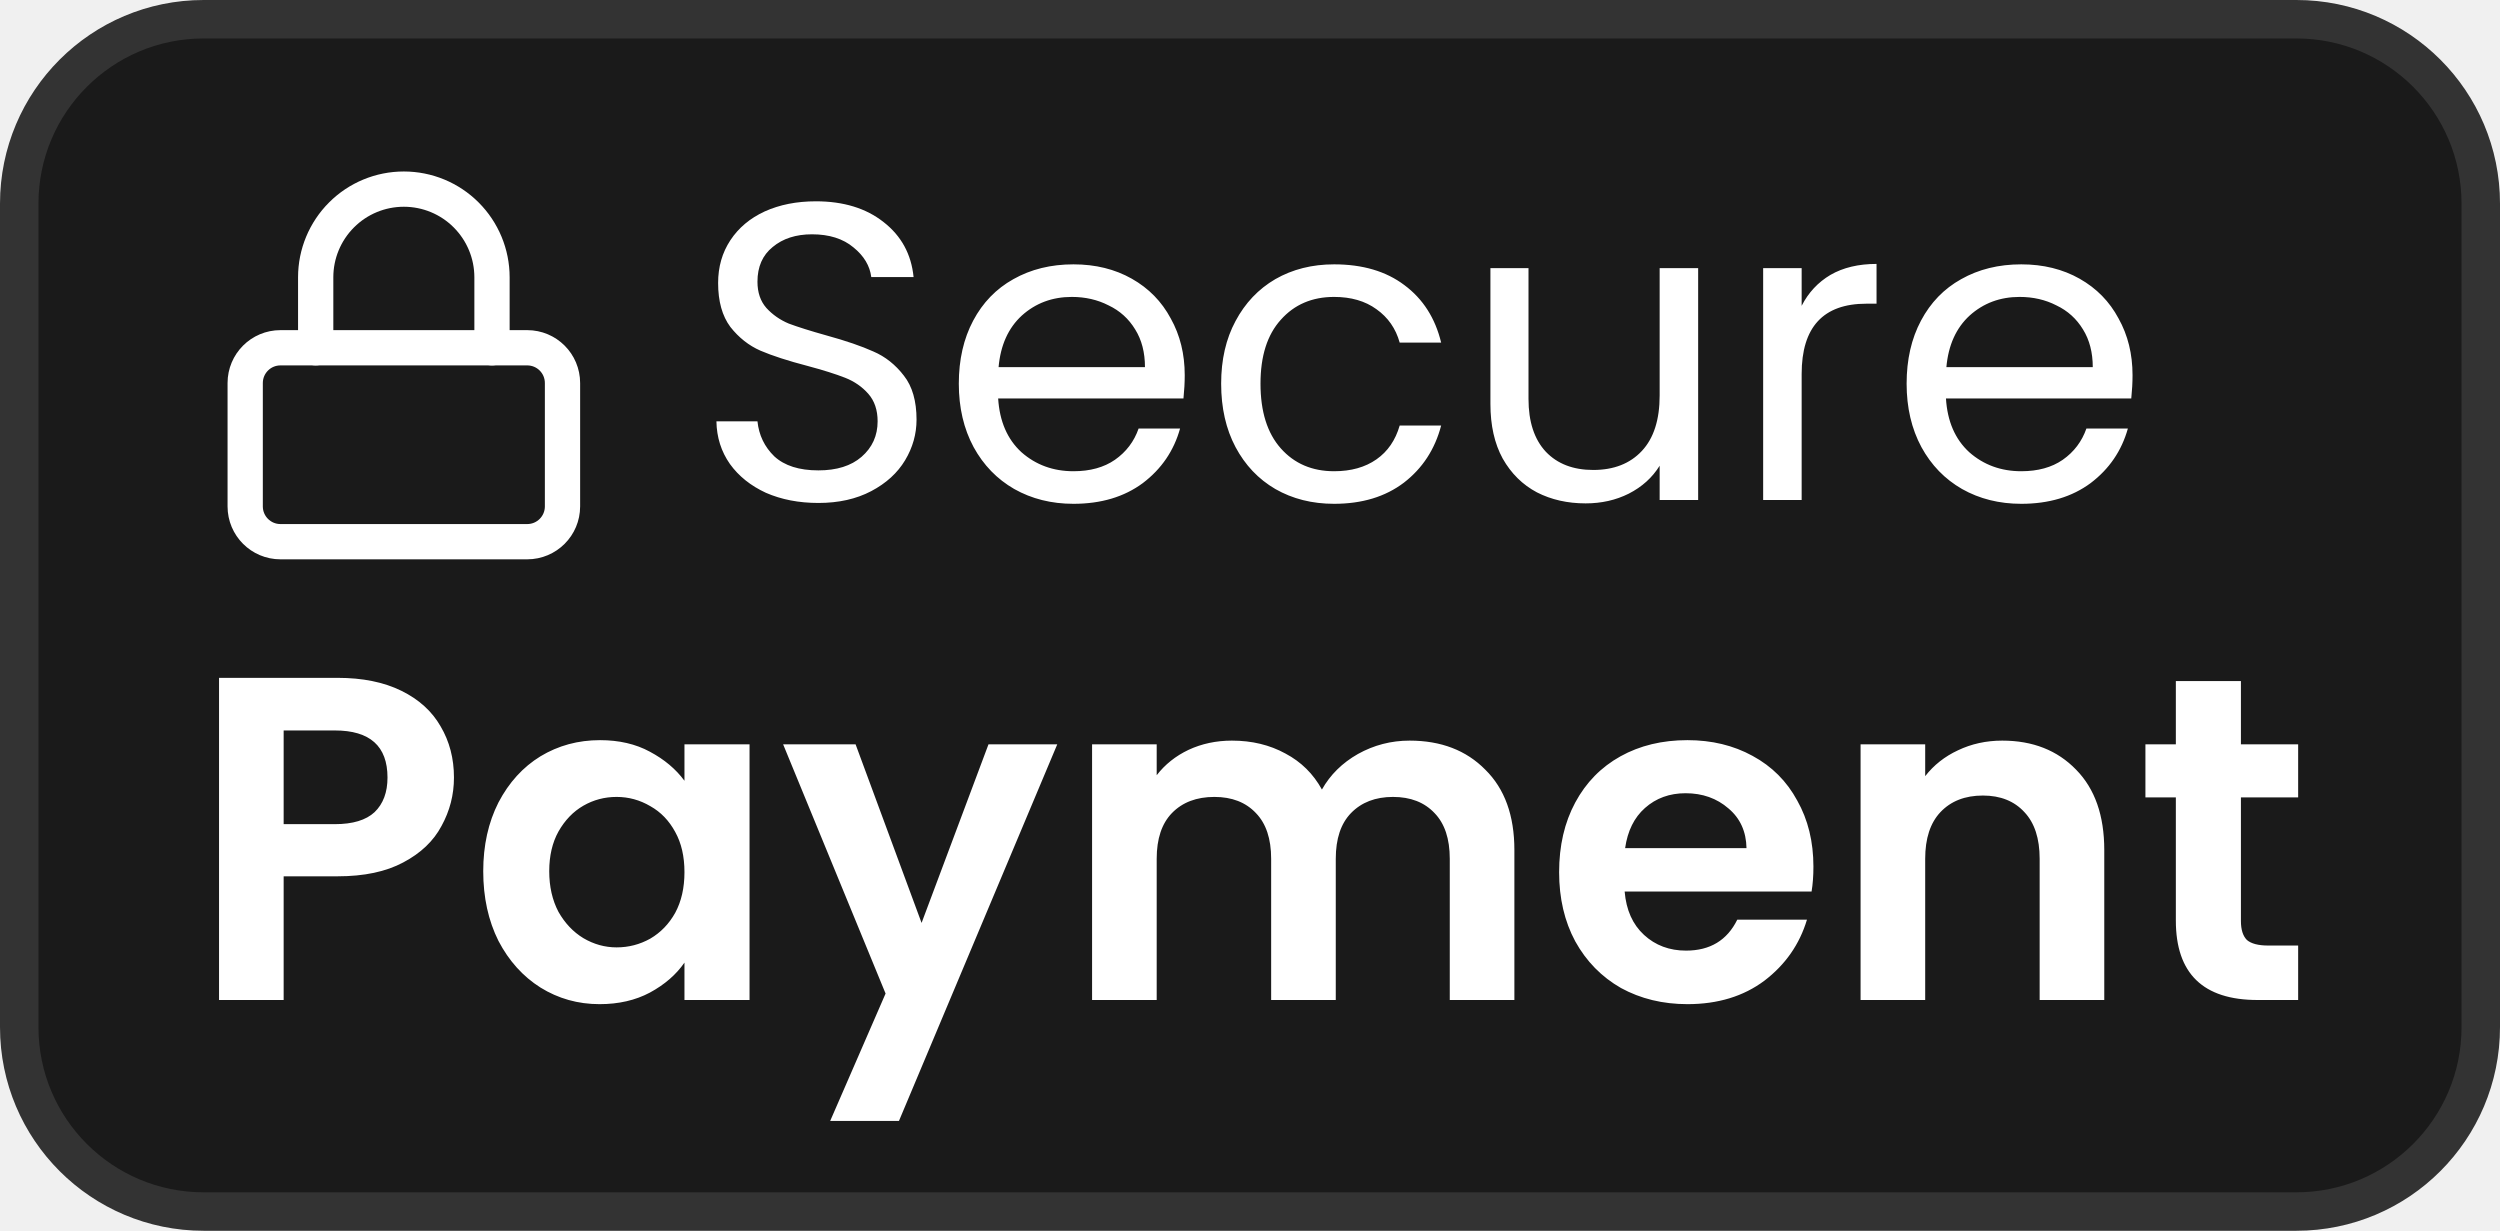
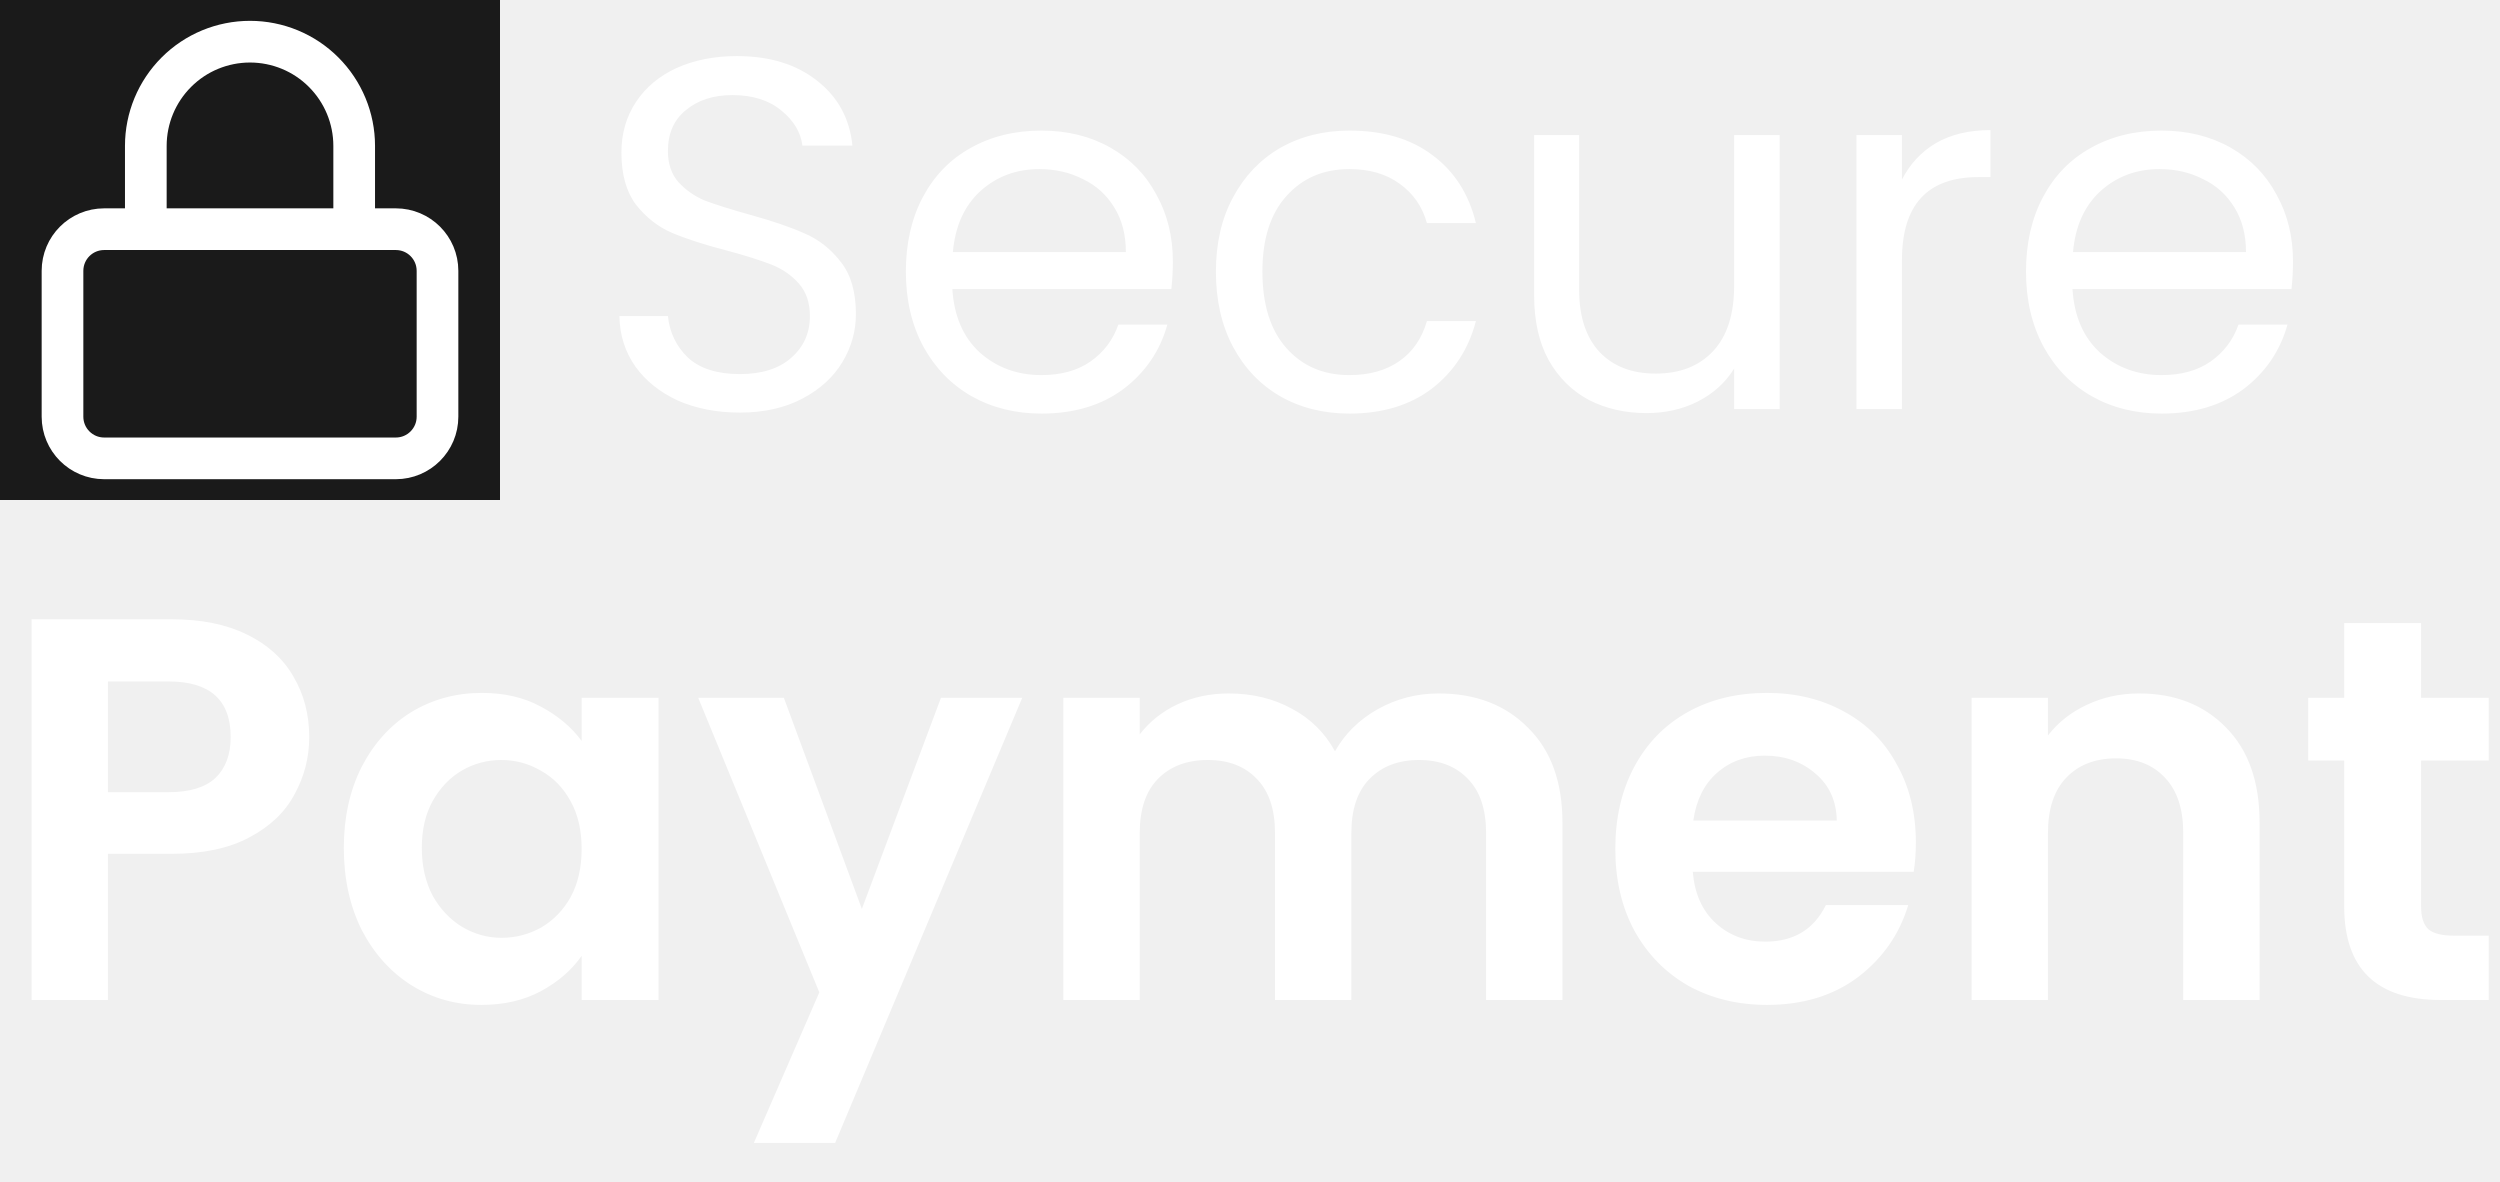
- <svg xmlns="http://www.w3.org/2000/svg" width="65" height="32" viewBox="0 0 65 32" fill="none">
-   <rect x="0.5" y="0.5" width="64" height="31" rx="4.794" fill="#1A1A1A" stroke="#333333" />
-   <g clip-path="url(#clip0_2166_1874)">
-     <rect width="11" height="11" transform="translate(5 4)" fill="#1A1A1A" />
-     <path d="M13.708 9.042H7.292C6.785 9.042 6.375 9.452 6.375 9.959V13.167C6.375 13.673 6.785 14.084 7.292 14.084H13.708C14.215 14.084 14.625 13.673 14.625 13.167V9.959C14.625 9.452 14.215 9.042 13.708 9.042Z" stroke="white" stroke-width="0.917" stroke-linecap="round" stroke-linejoin="round" />
-     <path d="M8.208 9.042V7.209C8.208 6.601 8.45 6.018 8.88 5.588C9.309 5.158 9.892 4.917 10.5 4.917C11.108 4.917 11.691 5.158 12.12 5.588C12.55 6.018 12.792 6.601 12.792 7.209V9.042" stroke="white" stroke-width="0.917" stroke-linecap="round" stroke-linejoin="round" />
+ <svg xmlns="http://www.w3.org/2000/svg" width="55" height="26" viewBox="0 0 55 26" fill="none">
+   <g clip-path="url(#clip0_460_39913)">
+     <rect width="11" height="11" fill="#1A1A1A" />
+     <path d="M8.708 5.042H2.292C1.785 5.042 1.375 5.452 1.375 5.959V9.167C1.375 9.673 1.785 10.084 2.292 10.084H8.708C9.215 10.084 9.625 9.673 9.625 9.167V5.959C9.625 5.452 9.215 5.042 8.708 5.042Z" stroke="white" stroke-width="0.917" stroke-linecap="round" stroke-linejoin="round" />
+     <path d="M3.208 5.042V3.209C3.208 2.601 3.45 2.018 3.88 1.588C4.309 1.158 4.892 0.917 5.5 0.917C6.108 0.917 6.691 1.158 7.12 1.588C7.55 2.018 7.792 2.601 7.792 3.209V5.042" stroke="white" stroke-width="0.917" stroke-linecap="round" stroke-linejoin="round" />
  </g>
-   <path d="M21.278 13.077C20.772 13.077 20.317 12.989 19.914 12.813C19.518 12.63 19.206 12.38 18.979 12.065C18.752 11.742 18.634 11.372 18.627 10.954H19.694C19.731 11.313 19.877 11.618 20.134 11.867C20.398 12.109 20.779 12.23 21.278 12.23C21.755 12.23 22.129 12.113 22.4 11.878C22.679 11.636 22.818 11.328 22.818 10.954C22.818 10.661 22.737 10.422 22.576 10.239C22.415 10.056 22.213 9.916 21.971 9.821C21.729 9.726 21.403 9.623 20.992 9.513C20.486 9.381 20.079 9.249 19.771 9.117C19.47 8.985 19.21 8.78 18.99 8.501C18.777 8.215 18.671 7.834 18.671 7.357C18.671 6.939 18.777 6.569 18.99 6.246C19.203 5.923 19.5 5.674 19.881 5.498C20.27 5.322 20.713 5.234 21.212 5.234C21.931 5.234 22.517 5.414 22.972 5.773C23.434 6.132 23.694 6.609 23.753 7.203H22.653C22.616 6.91 22.462 6.653 22.191 6.433C21.92 6.206 21.56 6.092 21.113 6.092C20.695 6.092 20.354 6.202 20.09 6.422C19.826 6.635 19.694 6.935 19.694 7.324C19.694 7.603 19.771 7.83 19.925 8.006C20.086 8.182 20.281 8.318 20.508 8.413C20.743 8.501 21.069 8.604 21.487 8.721C21.993 8.86 22.4 9 22.708 9.139C23.016 9.271 23.28 9.48 23.5 9.766C23.72 10.045 23.83 10.426 23.83 10.91C23.83 11.284 23.731 11.636 23.533 11.966C23.335 12.296 23.042 12.564 22.653 12.769C22.264 12.974 21.806 13.077 21.278 13.077ZM30.803 9.755C30.803 9.946 30.792 10.147 30.77 10.36H25.952C25.989 10.954 26.19 11.42 26.557 11.757C26.931 12.087 27.382 12.252 27.91 12.252C28.343 12.252 28.702 12.153 28.988 11.955C29.281 11.75 29.487 11.478 29.604 11.141H30.682C30.521 11.72 30.198 12.193 29.714 12.56C29.23 12.919 28.629 13.099 27.91 13.099C27.338 13.099 26.825 12.971 26.37 12.714C25.923 12.457 25.571 12.094 25.314 11.625C25.057 11.148 24.929 10.598 24.929 9.975C24.929 9.352 25.054 8.805 25.303 8.336C25.552 7.867 25.901 7.507 26.348 7.258C26.803 7.001 27.323 6.873 27.91 6.873C28.482 6.873 28.988 6.998 29.428 7.247C29.868 7.496 30.205 7.841 30.44 8.281C30.682 8.714 30.803 9.205 30.803 9.755ZM29.769 9.546C29.769 9.165 29.685 8.838 29.516 8.567C29.347 8.288 29.116 8.079 28.823 7.94C28.537 7.793 28.218 7.72 27.866 7.72C27.36 7.72 26.927 7.881 26.568 8.204C26.216 8.527 26.014 8.974 25.963 9.546H29.769ZM31.75 9.975C31.75 9.352 31.875 8.809 32.124 8.347C32.374 7.878 32.718 7.515 33.158 7.258C33.606 7.001 34.115 6.873 34.687 6.873C35.428 6.873 36.037 7.053 36.513 7.412C36.997 7.771 37.316 8.27 37.47 8.908H36.392C36.29 8.541 36.088 8.252 35.787 8.039C35.494 7.826 35.127 7.72 34.687 7.72C34.115 7.72 33.653 7.918 33.301 8.314C32.949 8.703 32.773 9.256 32.773 9.975C32.773 10.701 32.949 11.262 33.301 11.658C33.653 12.054 34.115 12.252 34.687 12.252C35.127 12.252 35.494 12.149 35.787 11.944C36.081 11.739 36.282 11.445 36.392 11.064H37.47C37.309 11.68 36.986 12.175 36.502 12.549C36.018 12.916 35.413 13.099 34.687 13.099C34.115 13.099 33.606 12.971 33.158 12.714C32.718 12.457 32.374 12.094 32.124 11.625C31.875 11.156 31.75 10.606 31.75 9.975ZM44.152 6.972V13H43.151V12.109C42.96 12.417 42.693 12.659 42.348 12.835C42.011 13.004 41.637 13.088 41.226 13.088C40.757 13.088 40.335 12.993 39.961 12.802C39.587 12.604 39.29 12.311 39.07 11.922C38.857 11.533 38.751 11.06 38.751 10.503V6.972H39.741V10.371C39.741 10.965 39.891 11.423 40.192 11.746C40.493 12.061 40.903 12.219 41.424 12.219C41.959 12.219 42.381 12.054 42.689 11.724C42.997 11.394 43.151 10.914 43.151 10.283V6.972H44.152ZM46.843 7.951C47.019 7.606 47.269 7.339 47.591 7.148C47.921 6.957 48.321 6.862 48.79 6.862V7.896H48.526C47.404 7.896 46.843 8.505 46.843 9.722V13H45.842V6.972H46.843V7.951ZM55.446 9.755C55.446 9.946 55.435 10.147 55.413 10.36H50.595C50.631 10.954 50.833 11.42 51.2 11.757C51.574 12.087 52.025 12.252 52.553 12.252C52.985 12.252 53.345 12.153 53.631 11.955C53.924 11.75 54.129 11.478 54.247 11.141H55.325C55.163 11.72 54.841 12.193 54.357 12.56C53.873 12.919 53.271 13.099 52.553 13.099C51.981 13.099 51.467 12.971 51.013 12.714C50.565 12.457 50.213 12.094 49.957 11.625C49.7 11.148 49.572 10.598 49.572 9.975C49.572 9.352 49.696 8.805 49.946 8.336C50.195 7.867 50.543 7.507 50.991 7.258C51.445 7.001 51.966 6.873 52.553 6.873C53.125 6.873 53.631 6.998 54.071 7.247C54.511 7.496 54.848 7.841 55.083 8.281C55.325 8.714 55.446 9.205 55.446 9.755ZM54.412 9.546C54.412 9.165 54.327 8.838 54.159 8.567C53.99 8.288 53.759 8.079 53.466 7.94C53.18 7.793 52.861 7.72 52.509 7.72C52.003 7.72 51.57 7.881 51.211 8.204C50.859 8.527 50.657 8.974 50.606 9.546H54.412Z" fill="white" />
-   <path d="M11.803 20.216C11.803 20.664 11.695 21.084 11.479 21.476C11.271 21.868 10.939 22.184 10.483 22.424C10.035 22.664 9.467 22.784 8.779 22.784H7.375V26H5.695V17.624H8.779C9.427 17.624 9.979 17.736 10.435 17.96C10.891 18.184 11.231 18.492 11.455 18.884C11.687 19.276 11.803 19.72 11.803 20.216ZM8.707 21.428C9.171 21.428 9.515 21.324 9.739 21.116C9.963 20.9 10.075 20.6 10.075 20.216C10.075 19.4 9.619 18.992 8.707 18.992H7.375V21.428H8.707ZM12.564 22.652C12.564 21.98 12.696 21.384 12.96 20.864C13.232 20.344 13.596 19.944 14.052 19.664C14.516 19.384 15.032 19.244 15.6 19.244C16.096 19.244 16.528 19.344 16.896 19.544C17.272 19.744 17.572 19.996 17.796 20.3V19.352H19.488V26H17.796V25.028C17.58 25.34 17.28 25.6 16.896 25.808C16.52 26.008 16.084 26.108 15.588 26.108C15.028 26.108 14.516 25.964 14.052 25.676C13.596 25.388 13.232 24.984 12.96 24.464C12.696 23.936 12.564 23.332 12.564 22.652ZM17.796 22.676C17.796 22.268 17.716 21.92 17.556 21.632C17.396 21.336 17.18 21.112 16.908 20.96C16.636 20.8 16.344 20.72 16.032 20.72C15.72 20.72 15.432 20.796 15.168 20.948C14.904 21.1 14.688 21.324 14.52 21.62C14.36 21.908 14.28 22.252 14.28 22.652C14.28 23.052 14.36 23.404 14.52 23.708C14.688 24.004 14.904 24.232 15.168 24.392C15.44 24.552 15.728 24.632 16.032 24.632C16.344 24.632 16.636 24.556 16.908 24.404C17.18 24.244 17.396 24.02 17.556 23.732C17.716 23.436 17.796 23.084 17.796 22.676ZM27.489 19.352L23.373 29.144H21.585L23.025 25.832L20.361 19.352H22.245L23.961 23.996L25.701 19.352H27.489ZM36.65 19.256C37.466 19.256 38.122 19.508 38.618 20.012C39.122 20.508 39.374 21.204 39.374 22.1V26H37.694V22.328C37.694 21.808 37.562 21.412 37.298 21.14C37.034 20.86 36.674 20.72 36.218 20.72C35.762 20.72 35.398 20.86 35.126 21.14C34.862 21.412 34.73 21.808 34.73 22.328V26H33.05V22.328C33.05 21.808 32.918 21.412 32.654 21.14C32.39 20.86 32.03 20.72 31.574 20.72C31.11 20.72 30.742 20.86 30.47 21.14C30.206 21.412 30.074 21.808 30.074 22.328V26H28.394V19.352H30.074V20.156C30.29 19.876 30.566 19.656 30.902 19.496C31.246 19.336 31.622 19.256 32.03 19.256C32.55 19.256 33.014 19.368 33.422 19.592C33.83 19.808 34.146 20.12 34.37 20.528C34.586 20.144 34.898 19.836 35.306 19.604C35.722 19.372 36.17 19.256 36.65 19.256ZM47.149 22.532C47.149 22.772 47.133 22.988 47.101 23.18H42.241C42.281 23.66 42.449 24.036 42.745 24.308C43.041 24.58 43.405 24.716 43.837 24.716C44.461 24.716 44.905 24.448 45.169 23.912H46.981C46.789 24.552 46.421 25.08 45.877 25.496C45.333 25.904 44.665 26.108 43.873 26.108C43.233 26.108 42.657 25.968 42.145 25.688C41.641 25.4 41.245 24.996 40.957 24.476C40.677 23.956 40.537 23.356 40.537 22.676C40.537 21.988 40.677 21.384 40.957 20.864C41.237 20.344 41.629 19.944 42.133 19.664C42.637 19.384 43.217 19.244 43.873 19.244C44.505 19.244 45.069 19.38 45.565 19.652C46.069 19.924 46.457 20.312 46.729 20.816C47.009 21.312 47.149 21.884 47.149 22.532ZM45.409 22.052C45.401 21.62 45.245 21.276 44.941 21.02C44.637 20.756 44.265 20.624 43.825 20.624C43.409 20.624 43.057 20.752 42.769 21.008C42.489 21.256 42.317 21.604 42.253 22.052H45.409ZM52.059 19.256C52.851 19.256 53.491 19.508 53.979 20.012C54.467 20.508 54.711 21.204 54.711 22.1V26H53.031V22.328C53.031 21.8 52.899 21.396 52.635 21.116C52.371 20.828 52.011 20.684 51.555 20.684C51.091 20.684 50.723 20.828 50.451 21.116C50.187 21.396 50.055 21.8 50.055 22.328V26H48.375V19.352H50.055V20.18C50.279 19.892 50.563 19.668 50.907 19.508C51.259 19.34 51.643 19.256 52.059 19.256ZM58.264 20.732V23.948C58.264 24.172 58.316 24.336 58.42 24.44C58.532 24.536 58.717 24.584 58.972 24.584H59.752V26H58.697C57.281 26 56.572 25.312 56.572 23.936V20.732H55.781V19.352H56.572V17.708H58.264V19.352H59.752V20.732H58.264Z" fill="white" />
+   <path d="M16.278 9.077C15.772 9.077 15.317 8.989 14.914 8.813C14.518 8.63 14.206 8.38 13.979 8.065C13.752 7.742 13.634 7.372 13.627 6.954H14.694C14.731 7.313 14.877 7.618 15.134 7.867C15.398 8.109 15.779 8.23 16.278 8.23C16.755 8.23 17.129 8.113 17.4 7.878C17.679 7.636 17.818 7.328 17.818 6.954C17.818 6.661 17.737 6.422 17.576 6.239C17.415 6.056 17.213 5.916 16.971 5.821C16.729 5.726 16.403 5.623 15.992 5.513C15.486 5.381 15.079 5.249 14.771 5.117C14.47 4.985 14.21 4.78 13.99 4.501C13.777 4.215 13.671 3.834 13.671 3.357C13.671 2.939 13.777 2.569 13.99 2.246C14.203 1.923 14.5 1.674 14.881 1.498C15.27 1.322 15.713 1.234 16.212 1.234C16.931 1.234 17.517 1.414 17.972 1.773C18.434 2.132 18.694 2.609 18.753 3.203H17.653C17.616 2.91 17.462 2.653 17.191 2.433C16.92 2.206 16.56 2.092 16.113 2.092C15.695 2.092 15.354 2.202 15.09 2.422C14.826 2.635 14.694 2.935 14.694 3.324C14.694 3.603 14.771 3.83 14.925 4.006C15.086 4.182 15.281 4.318 15.508 4.413C15.743 4.501 16.069 4.604 16.487 4.721C16.993 4.86 17.4 5 17.708 5.139C18.016 5.271 18.28 5.48 18.5 5.766C18.72 6.045 18.83 6.426 18.83 6.91C18.83 7.284 18.731 7.636 18.533 7.966C18.335 8.296 18.042 8.564 17.653 8.769C17.264 8.974 16.806 9.077 16.278 9.077ZM25.803 5.755C25.803 5.946 25.792 6.147 25.77 6.36H20.952C20.989 6.954 21.19 7.42 21.557 7.757C21.931 8.087 22.382 8.252 22.91 8.252C23.343 8.252 23.702 8.153 23.988 7.955C24.281 7.75 24.487 7.478 24.604 7.141H25.682C25.521 7.72 25.198 8.193 24.714 8.56C24.23 8.919 23.629 9.099 22.91 9.099C22.338 9.099 21.825 8.971 21.37 8.714C20.923 8.457 20.571 8.094 20.314 7.625C20.057 7.148 19.929 6.598 19.929 5.975C19.929 5.352 20.054 4.805 20.303 4.336C20.552 3.867 20.901 3.507 21.348 3.258C21.803 3.001 22.323 2.873 22.91 2.873C23.482 2.873 23.988 2.998 24.428 3.247C24.868 3.496 25.205 3.841 25.44 4.281C25.682 4.714 25.803 5.205 25.803 5.755ZM24.769 5.546C24.769 5.165 24.685 4.838 24.516 4.567C24.347 4.288 24.116 4.079 23.823 3.94C23.537 3.793 23.218 3.72 22.866 3.72C22.36 3.72 21.927 3.881 21.568 4.204C21.216 4.527 21.014 4.974 20.963 5.546H24.769ZM26.75 5.975C26.75 5.352 26.875 4.809 27.124 4.347C27.374 3.878 27.718 3.515 28.158 3.258C28.606 3.001 29.115 2.873 29.687 2.873C30.428 2.873 31.037 3.053 31.513 3.412C31.997 3.771 32.316 4.27 32.47 4.908H31.392C31.29 4.541 31.088 4.252 30.787 4.039C30.494 3.826 30.127 3.72 29.687 3.72C29.115 3.72 28.653 3.918 28.301 4.314C27.949 4.703 27.773 5.256 27.773 5.975C27.773 6.701 27.949 7.262 28.301 7.658C28.653 8.054 29.115 8.252 29.687 8.252C30.127 8.252 30.494 8.149 30.787 7.944C31.081 7.739 31.282 7.445 31.392 7.064H32.47C32.309 7.68 31.986 8.175 31.502 8.549C31.018 8.916 30.413 9.099 29.687 9.099C29.115 9.099 28.606 8.971 28.158 8.714C27.718 8.457 27.374 8.094 27.124 7.625C26.875 7.156 26.75 6.606 26.75 5.975ZM39.152 2.972V9H38.151V8.109C37.96 8.417 37.693 8.659 37.348 8.835C37.011 9.004 36.637 9.088 36.226 9.088C35.757 9.088 35.335 8.993 34.961 8.802C34.587 8.604 34.29 8.311 34.07 7.922C33.857 7.533 33.751 7.06 33.751 6.503V2.972H34.741V6.371C34.741 6.965 34.891 7.423 35.192 7.746C35.493 8.061 35.903 8.219 36.424 8.219C36.959 8.219 37.381 8.054 37.689 7.724C37.997 7.394 38.151 6.914 38.151 6.283V2.972H39.152ZM41.843 3.951C42.019 3.606 42.269 3.339 42.591 3.148C42.921 2.957 43.321 2.862 43.79 2.862V3.896H43.526C42.404 3.896 41.843 4.505 41.843 5.722V9H40.842V2.972H41.843V3.951ZM50.446 5.755C50.446 5.946 50.435 6.147 50.413 6.36H45.595C45.631 6.954 45.833 7.42 46.2 7.757C46.574 8.087 47.025 8.252 47.553 8.252C47.985 8.252 48.345 8.153 48.631 7.955C48.924 7.75 49.129 7.478 49.247 7.141H50.325C50.163 7.72 49.841 8.193 49.357 8.56C48.873 8.919 48.271 9.099 47.553 9.099C46.981 9.099 46.467 8.971 46.013 8.714C45.565 8.457 45.213 8.094 44.957 7.625C44.7 7.148 44.572 6.598 44.572 5.975C44.572 5.352 44.696 4.805 44.946 4.336C45.195 3.867 45.543 3.507 45.991 3.258C46.445 3.001 46.966 2.873 47.553 2.873C48.125 2.873 48.631 2.998 49.071 3.247C49.511 3.496 49.848 3.841 50.083 4.281C50.325 4.714 50.446 5.205 50.446 5.755ZM49.412 5.546C49.412 5.165 49.327 4.838 49.159 4.567C48.99 4.288 48.759 4.079 48.466 3.94C48.18 3.793 47.861 3.72 47.509 3.72C47.003 3.72 46.57 3.881 46.211 4.204C45.859 4.527 45.657 4.974 45.606 5.546H49.412Z" fill="white" />
+   <path d="M6.803 16.216C6.803 16.664 6.695 17.084 6.479 17.476C6.271 17.868 5.939 18.184 5.483 18.424C5.035 18.664 4.467 18.784 3.779 18.784H2.375V22H0.695V13.624H3.779C4.427 13.624 4.979 13.736 5.435 13.96C5.891 14.184 6.231 14.492 6.455 14.884C6.687 15.276 6.803 15.72 6.803 16.216ZM3.707 17.428C4.171 17.428 4.515 17.324 4.739 17.116C4.963 16.9 5.075 16.6 5.075 16.216C5.075 15.4 4.619 14.992 3.707 14.992H2.375V17.428H3.707ZM7.564 18.652C7.564 17.98 7.696 17.384 7.96 16.864C8.232 16.344 8.596 15.944 9.052 15.664C9.516 15.384 10.032 15.244 10.6 15.244C11.096 15.244 11.528 15.344 11.896 15.544C12.272 15.744 12.572 15.996 12.796 16.3V15.352H14.488V22H12.796V21.028C12.58 21.34 12.28 21.6 11.896 21.808C11.52 22.008 11.084 22.108 10.588 22.108C10.028 22.108 9.516 21.964 9.052 21.676C8.596 21.388 8.232 20.984 7.96 20.464C7.696 19.936 7.564 19.332 7.564 18.652ZM12.796 18.676C12.796 18.268 12.716 17.92 12.556 17.632C12.396 17.336 12.18 17.112 11.908 16.96C11.636 16.8 11.344 16.72 11.032 16.72C10.72 16.72 10.432 16.796 10.168 16.948C9.904 17.1 9.688 17.324 9.52 17.62C9.36 17.908 9.28 18.252 9.28 18.652C9.28 19.052 9.36 19.404 9.52 19.708C9.688 20.004 9.904 20.232 10.168 20.392C10.44 20.552 10.728 20.632 11.032 20.632C11.344 20.632 11.636 20.556 11.908 20.404C12.18 20.244 12.396 20.02 12.556 19.732C12.716 19.436 12.796 19.084 12.796 18.676ZM22.489 15.352L18.373 25.144H16.585L18.025 21.832L15.361 15.352H17.245L18.961 19.996L20.701 15.352H22.489ZM31.65 15.256C32.466 15.256 33.122 15.508 33.618 16.012C34.122 16.508 34.374 17.204 34.374 18.1V22H32.694V18.328C32.694 17.808 32.562 17.412 32.298 17.14C32.034 16.86 31.674 16.72 31.218 16.72C30.762 16.72 30.398 16.86 30.126 17.14C29.862 17.412 29.73 17.808 29.73 18.328V22H28.05V18.328C28.05 17.808 27.918 17.412 27.654 17.14C27.39 16.86 27.03 16.72 26.574 16.72C26.11 16.72 25.742 16.86 25.47 17.14C25.206 17.412 25.074 17.808 25.074 18.328V22H23.394V15.352H25.074V16.156C25.29 15.876 25.566 15.656 25.902 15.496C26.246 15.336 26.622 15.256 27.03 15.256C27.55 15.256 28.014 15.368 28.422 15.592C28.83 15.808 29.146 16.12 29.37 16.528C29.586 16.144 29.898 15.836 30.306 15.604C30.722 15.372 31.17 15.256 31.65 15.256ZM42.149 18.532C42.149 18.772 42.133 18.988 42.101 19.18H37.241C37.281 19.66 37.449 20.036 37.745 20.308C38.041 20.58 38.405 20.716 38.837 20.716C39.461 20.716 39.905 20.448 40.169 19.912H41.981C41.789 20.552 41.421 21.08 40.877 21.496C40.333 21.904 39.665 22.108 38.873 22.108C38.233 22.108 37.657 21.968 37.145 21.688C36.641 21.4 36.245 20.996 35.957 20.476C35.677 19.956 35.537 19.356 35.537 18.676C35.537 17.988 35.677 17.384 35.957 16.864C36.237 16.344 36.629 15.944 37.133 15.664C37.637 15.384 38.217 15.244 38.873 15.244C39.505 15.244 40.069 15.38 40.565 15.652C41.069 15.924 41.457 16.312 41.729 16.816C42.009 17.312 42.149 17.884 42.149 18.532ZM40.409 18.052C40.401 17.62 40.245 17.276 39.941 17.02C39.637 16.756 39.265 16.624 38.825 16.624C38.409 16.624 38.057 16.752 37.769 17.008C37.489 17.256 37.317 17.604 37.253 18.052H40.409ZM47.059 15.256C47.851 15.256 48.491 15.508 48.979 16.012C49.467 16.508 49.711 17.204 49.711 18.1V22H48.031V18.328C48.031 17.8 47.899 17.396 47.635 17.116C47.371 16.828 47.011 16.684 46.555 16.684C46.091 16.684 45.723 16.828 45.451 17.116C45.187 17.396 45.055 17.8 45.055 18.328V22H43.375V15.352H45.055V16.18C45.279 15.892 45.563 15.668 45.907 15.508C46.259 15.34 46.643 15.256 47.059 15.256ZM53.264 16.732V19.948C53.264 20.172 53.316 20.336 53.42 20.44C53.532 20.536 53.717 20.584 53.972 20.584H54.752V22H53.697C52.281 22 51.572 21.312 51.572 19.936V16.732H50.781V15.352H51.572V13.708H53.264V15.352H54.752V16.732H53.264Z" fill="white" />
  <defs>
-     <clipPath id="clip0_2166_1874">
-       <rect width="11" height="11" fill="white" transform="translate(5 4)" />
+     <clipPath id="clip0_460_39913">
+       <rect width="11" height="11" fill="white" />
    </clipPath>
  </defs>
</svg>
